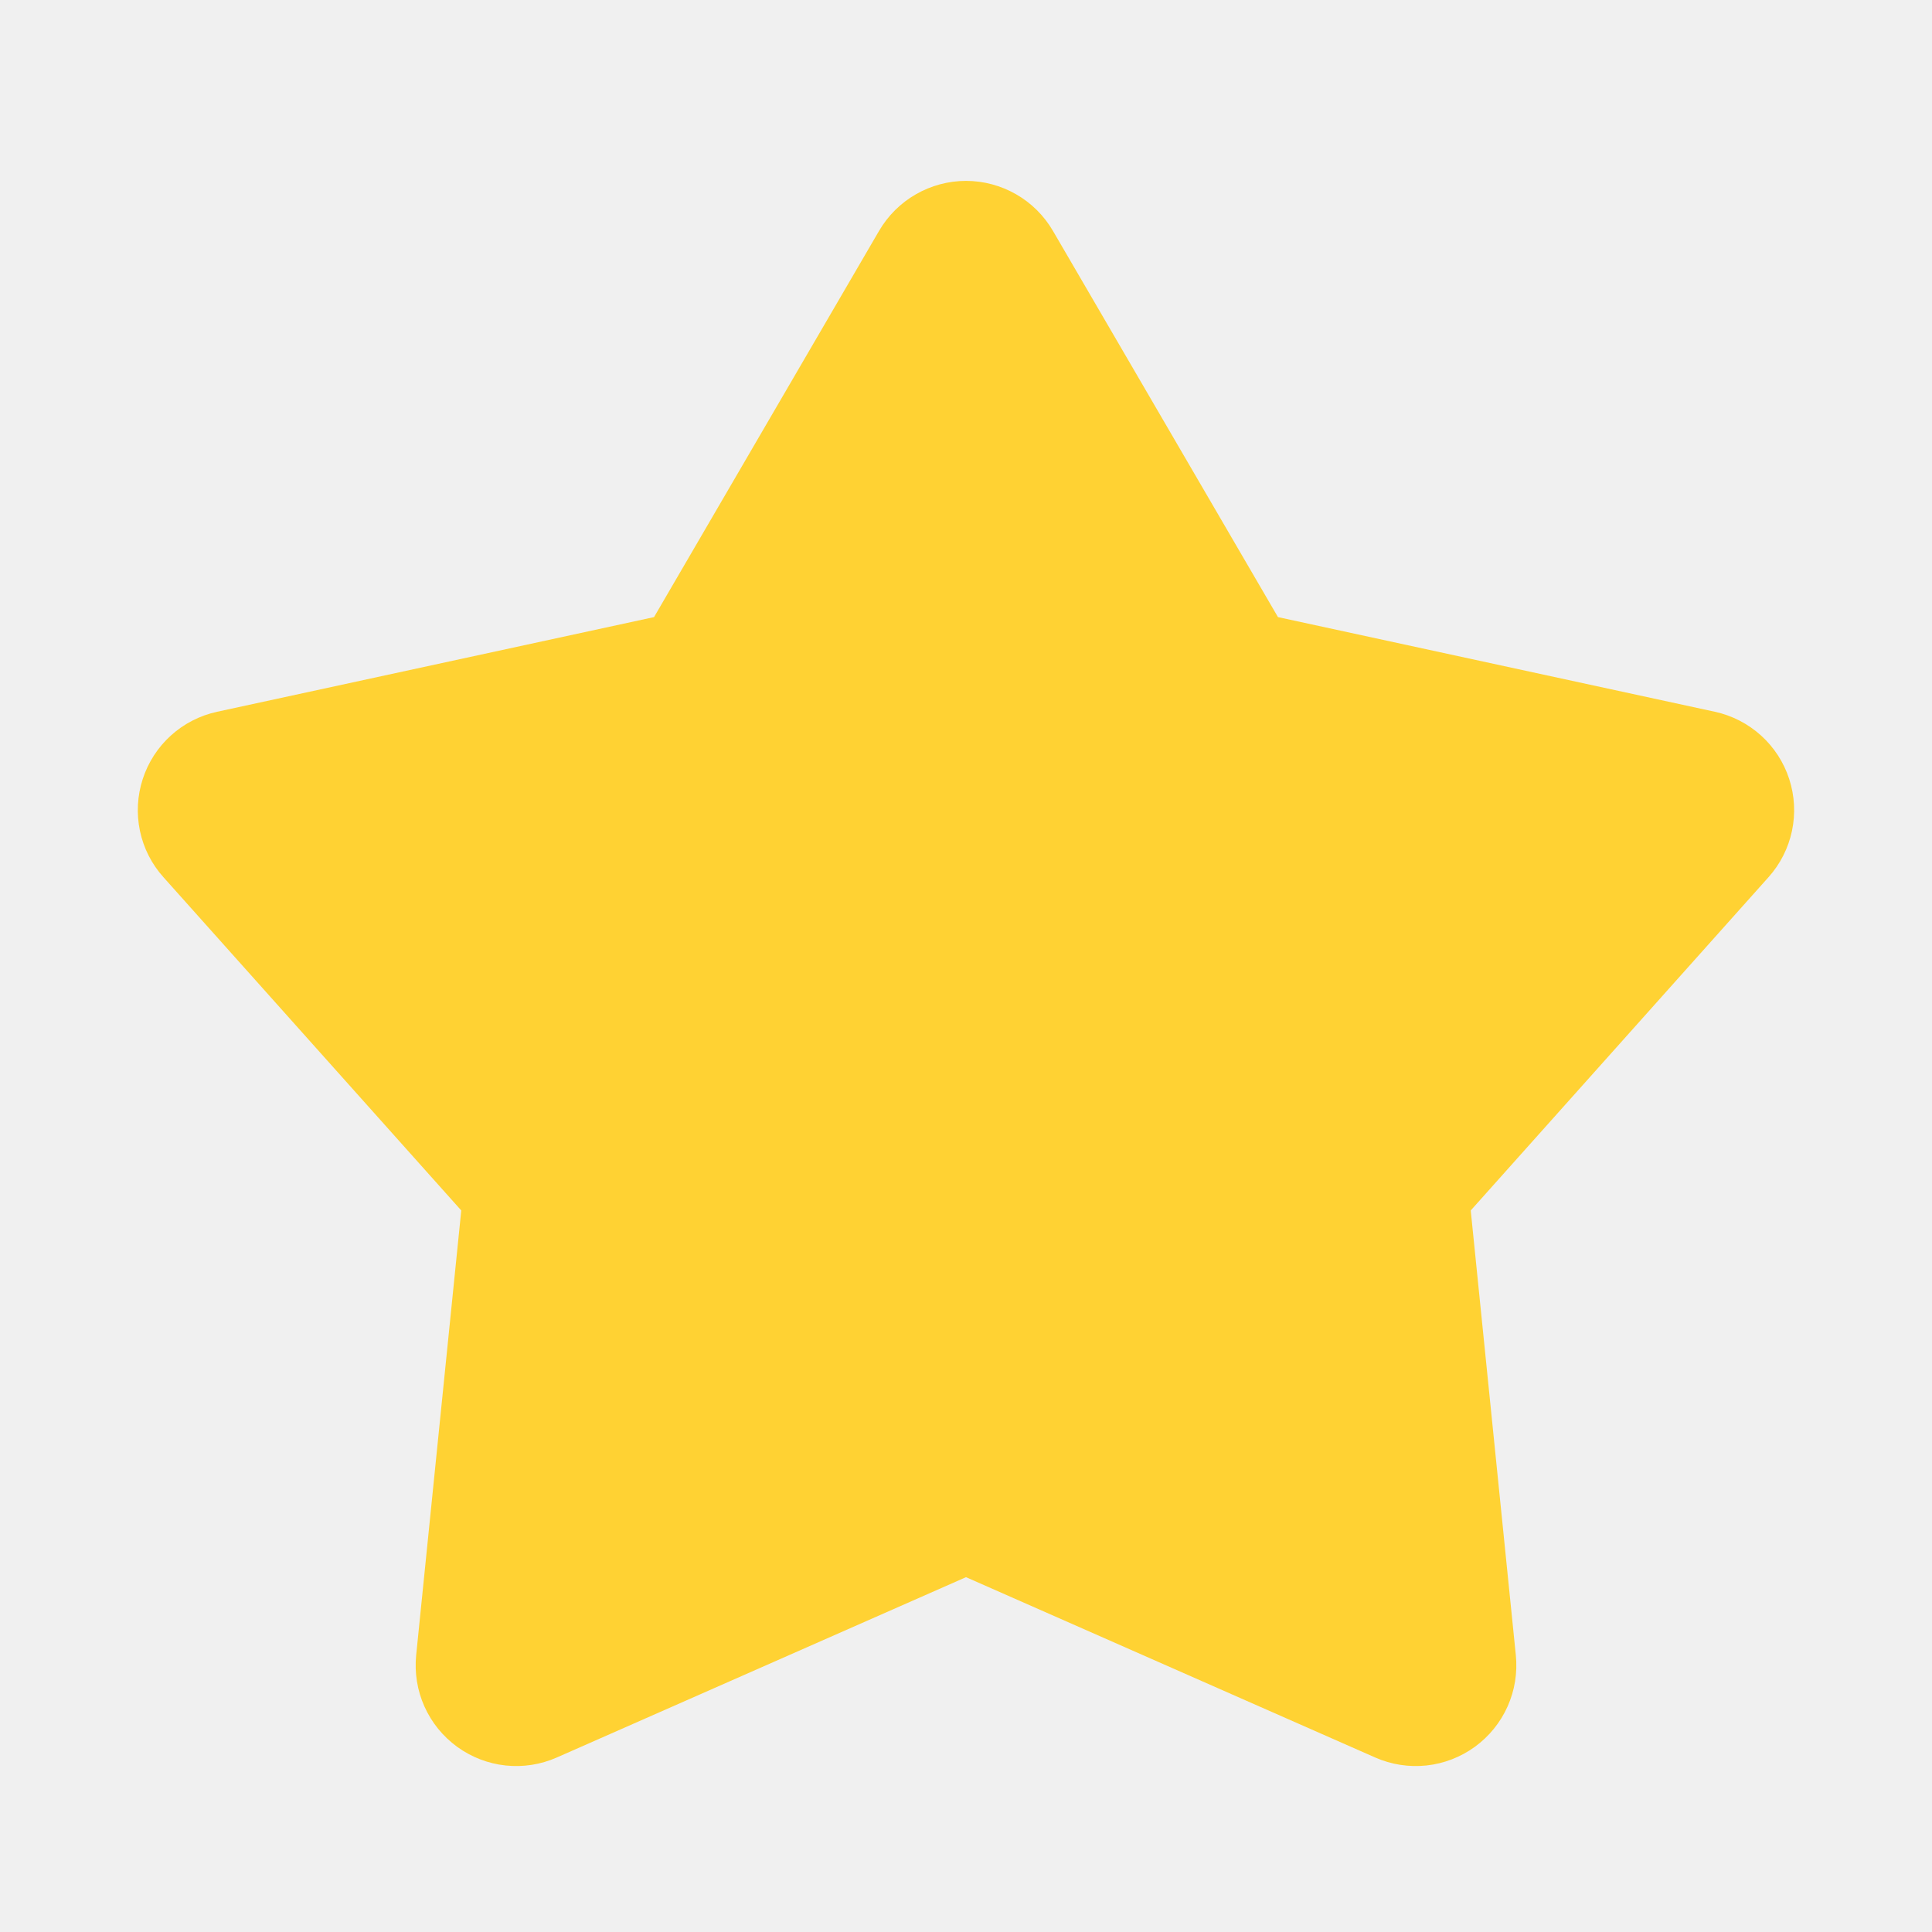
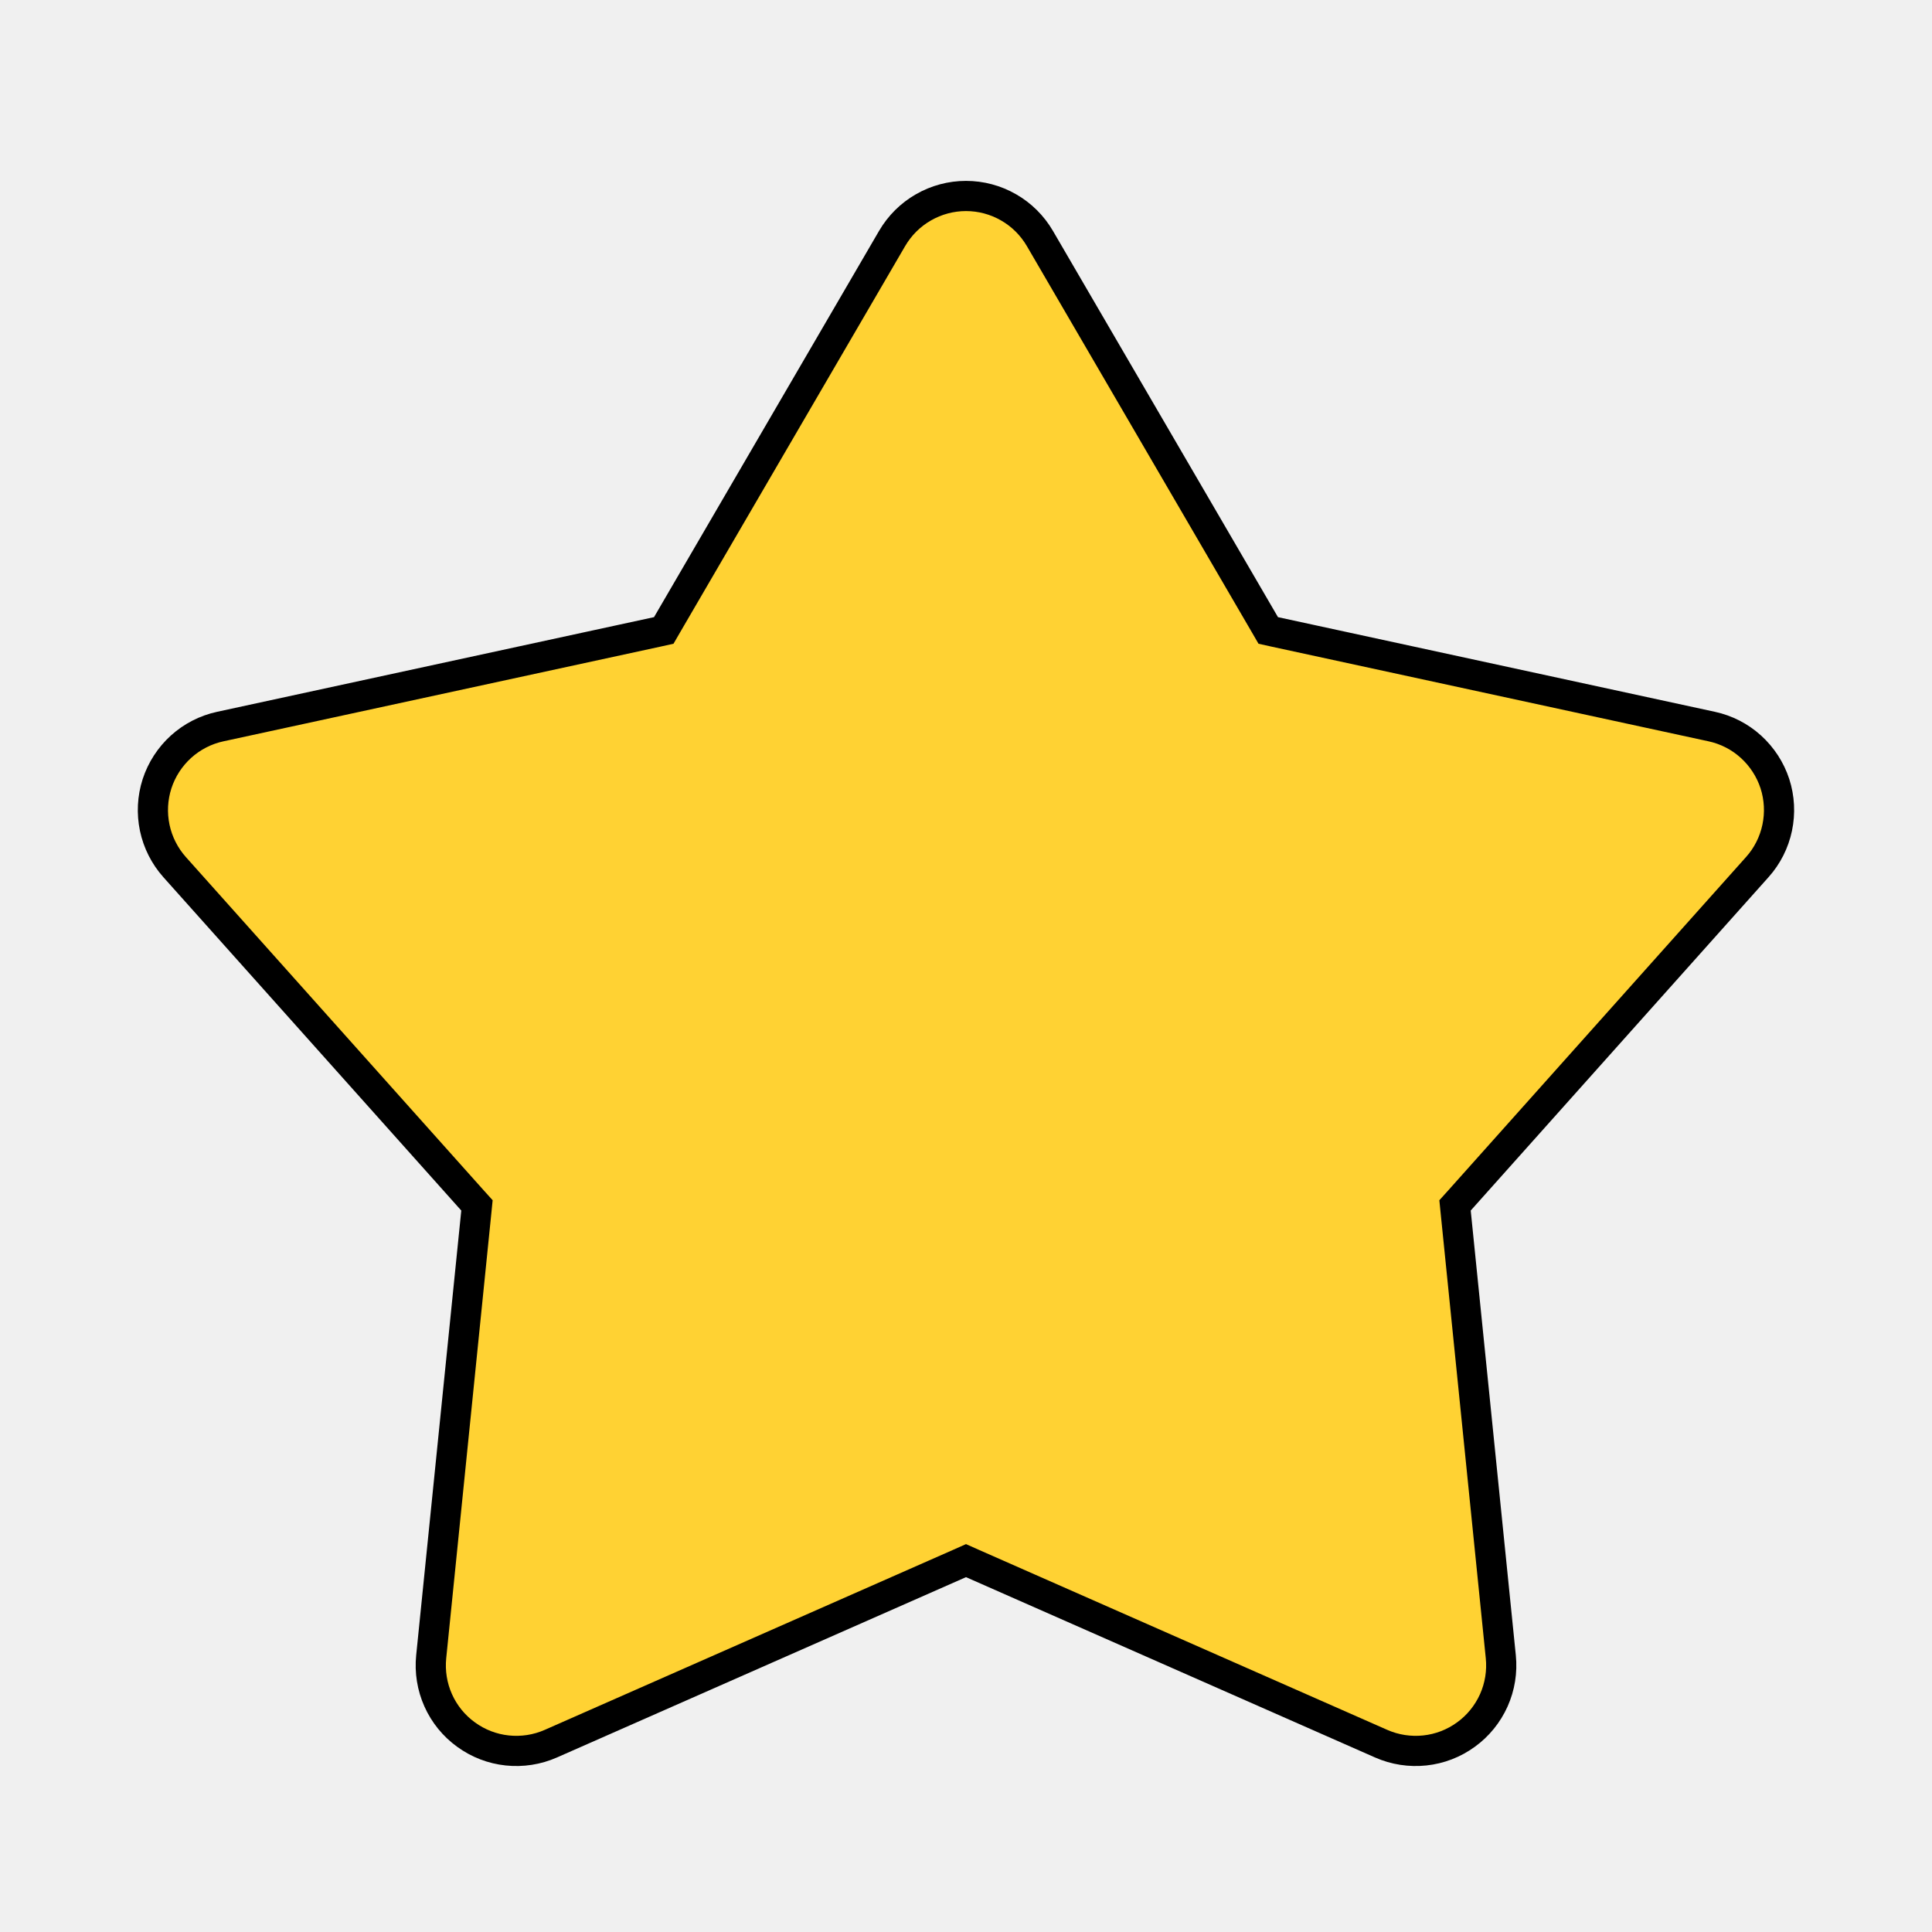
<svg xmlns="http://www.w3.org/2000/svg" width="32" height="32" viewBox="0 0 32 32" fill="none">
  <g clip-path="url(#clip0_118_71)">
-     <path d="M14.56 3.824C14.707 3.572 14.917 3.363 15.17 3.218C15.422 3.073 15.709 2.996 16 2.996C16.291 2.996 16.578 3.073 16.83 3.218C17.083 3.363 17.293 3.572 17.44 3.824L21.167 10.221L28.404 11.789C28.689 11.851 28.952 11.987 29.168 12.182C29.384 12.377 29.545 12.626 29.635 12.903C29.725 13.18 29.741 13.476 29.681 13.761C29.621 14.046 29.487 14.311 29.293 14.528L24.36 20.049L25.107 27.416C25.136 27.706 25.089 27.999 24.97 28.265C24.851 28.531 24.664 28.761 24.428 28.933C24.192 29.104 23.916 29.211 23.626 29.242C23.336 29.273 23.043 29.227 22.776 29.109L16 26.123L9.224 29.109C8.957 29.227 8.664 29.273 8.374 29.242C8.084 29.211 7.808 29.104 7.572 28.933C7.336 28.761 7.149 28.531 7.03 28.265C6.911 27.999 6.864 27.706 6.893 27.416L7.64 20.049L2.707 14.529C2.512 14.312 2.378 14.048 2.318 13.762C2.258 13.477 2.274 13.181 2.364 12.904C2.454 12.626 2.615 12.377 2.831 12.182C3.047 11.986 3.311 11.851 3.596 11.789L10.833 10.221L14.56 3.824Z" fill="#FFD233" />
+     <path d="M20.951 10.347L21.006 10.442L21.114 10.466L28.351 12.034C28.593 12.086 28.817 12.201 29 12.367C29.184 12.534 29.321 12.745 29.398 12.98C29.474 13.216 29.487 13.467 29.436 13.71C29.385 13.952 29.272 14.177 29.107 14.361L24.174 19.883L24.1 19.965L24.111 20.075L24.858 27.441L24.858 27.441C24.883 27.688 24.843 27.937 24.742 28.163C24.64 28.389 24.482 28.585 24.281 28.73C24.081 28.876 23.846 28.967 23.599 28.993C23.353 29.019 23.104 28.981 22.877 28.881L22.877 28.881L16.101 25.894L16 25.849L15.899 25.894L9.123 28.881L9.123 28.881C8.896 28.981 8.647 29.019 8.401 28.993C8.154 28.967 7.919 28.876 7.719 28.73C7.518 28.585 7.359 28.389 7.258 28.163C7.157 27.937 7.117 27.688 7.142 27.441L7.142 27.441L7.889 20.075L7.9 19.965L7.826 19.883L2.893 14.363L2.893 14.363C2.728 14.178 2.614 13.953 2.563 13.711C2.512 13.468 2.525 13.217 2.601 12.981C2.678 12.745 2.815 12.534 2.999 12.367C3.183 12.201 3.407 12.086 3.649 12.034L10.886 10.466L10.994 10.442L11.049 10.347L14.776 3.95C14.901 3.736 15.079 3.558 15.294 3.435C15.509 3.311 15.752 3.246 16 3.246C16.248 3.246 16.491 3.311 16.706 3.435C16.921 3.558 17.099 3.736 17.224 3.95L20.951 10.347Z" fill="#FFD233" stroke="black" stroke-width="0.5" />
  </g>
  <defs>
    <clipPath id="clip0_118_71">
      <rect width="32" height="32" fill="white" />
    </clipPath>
  </defs>
</svg>
